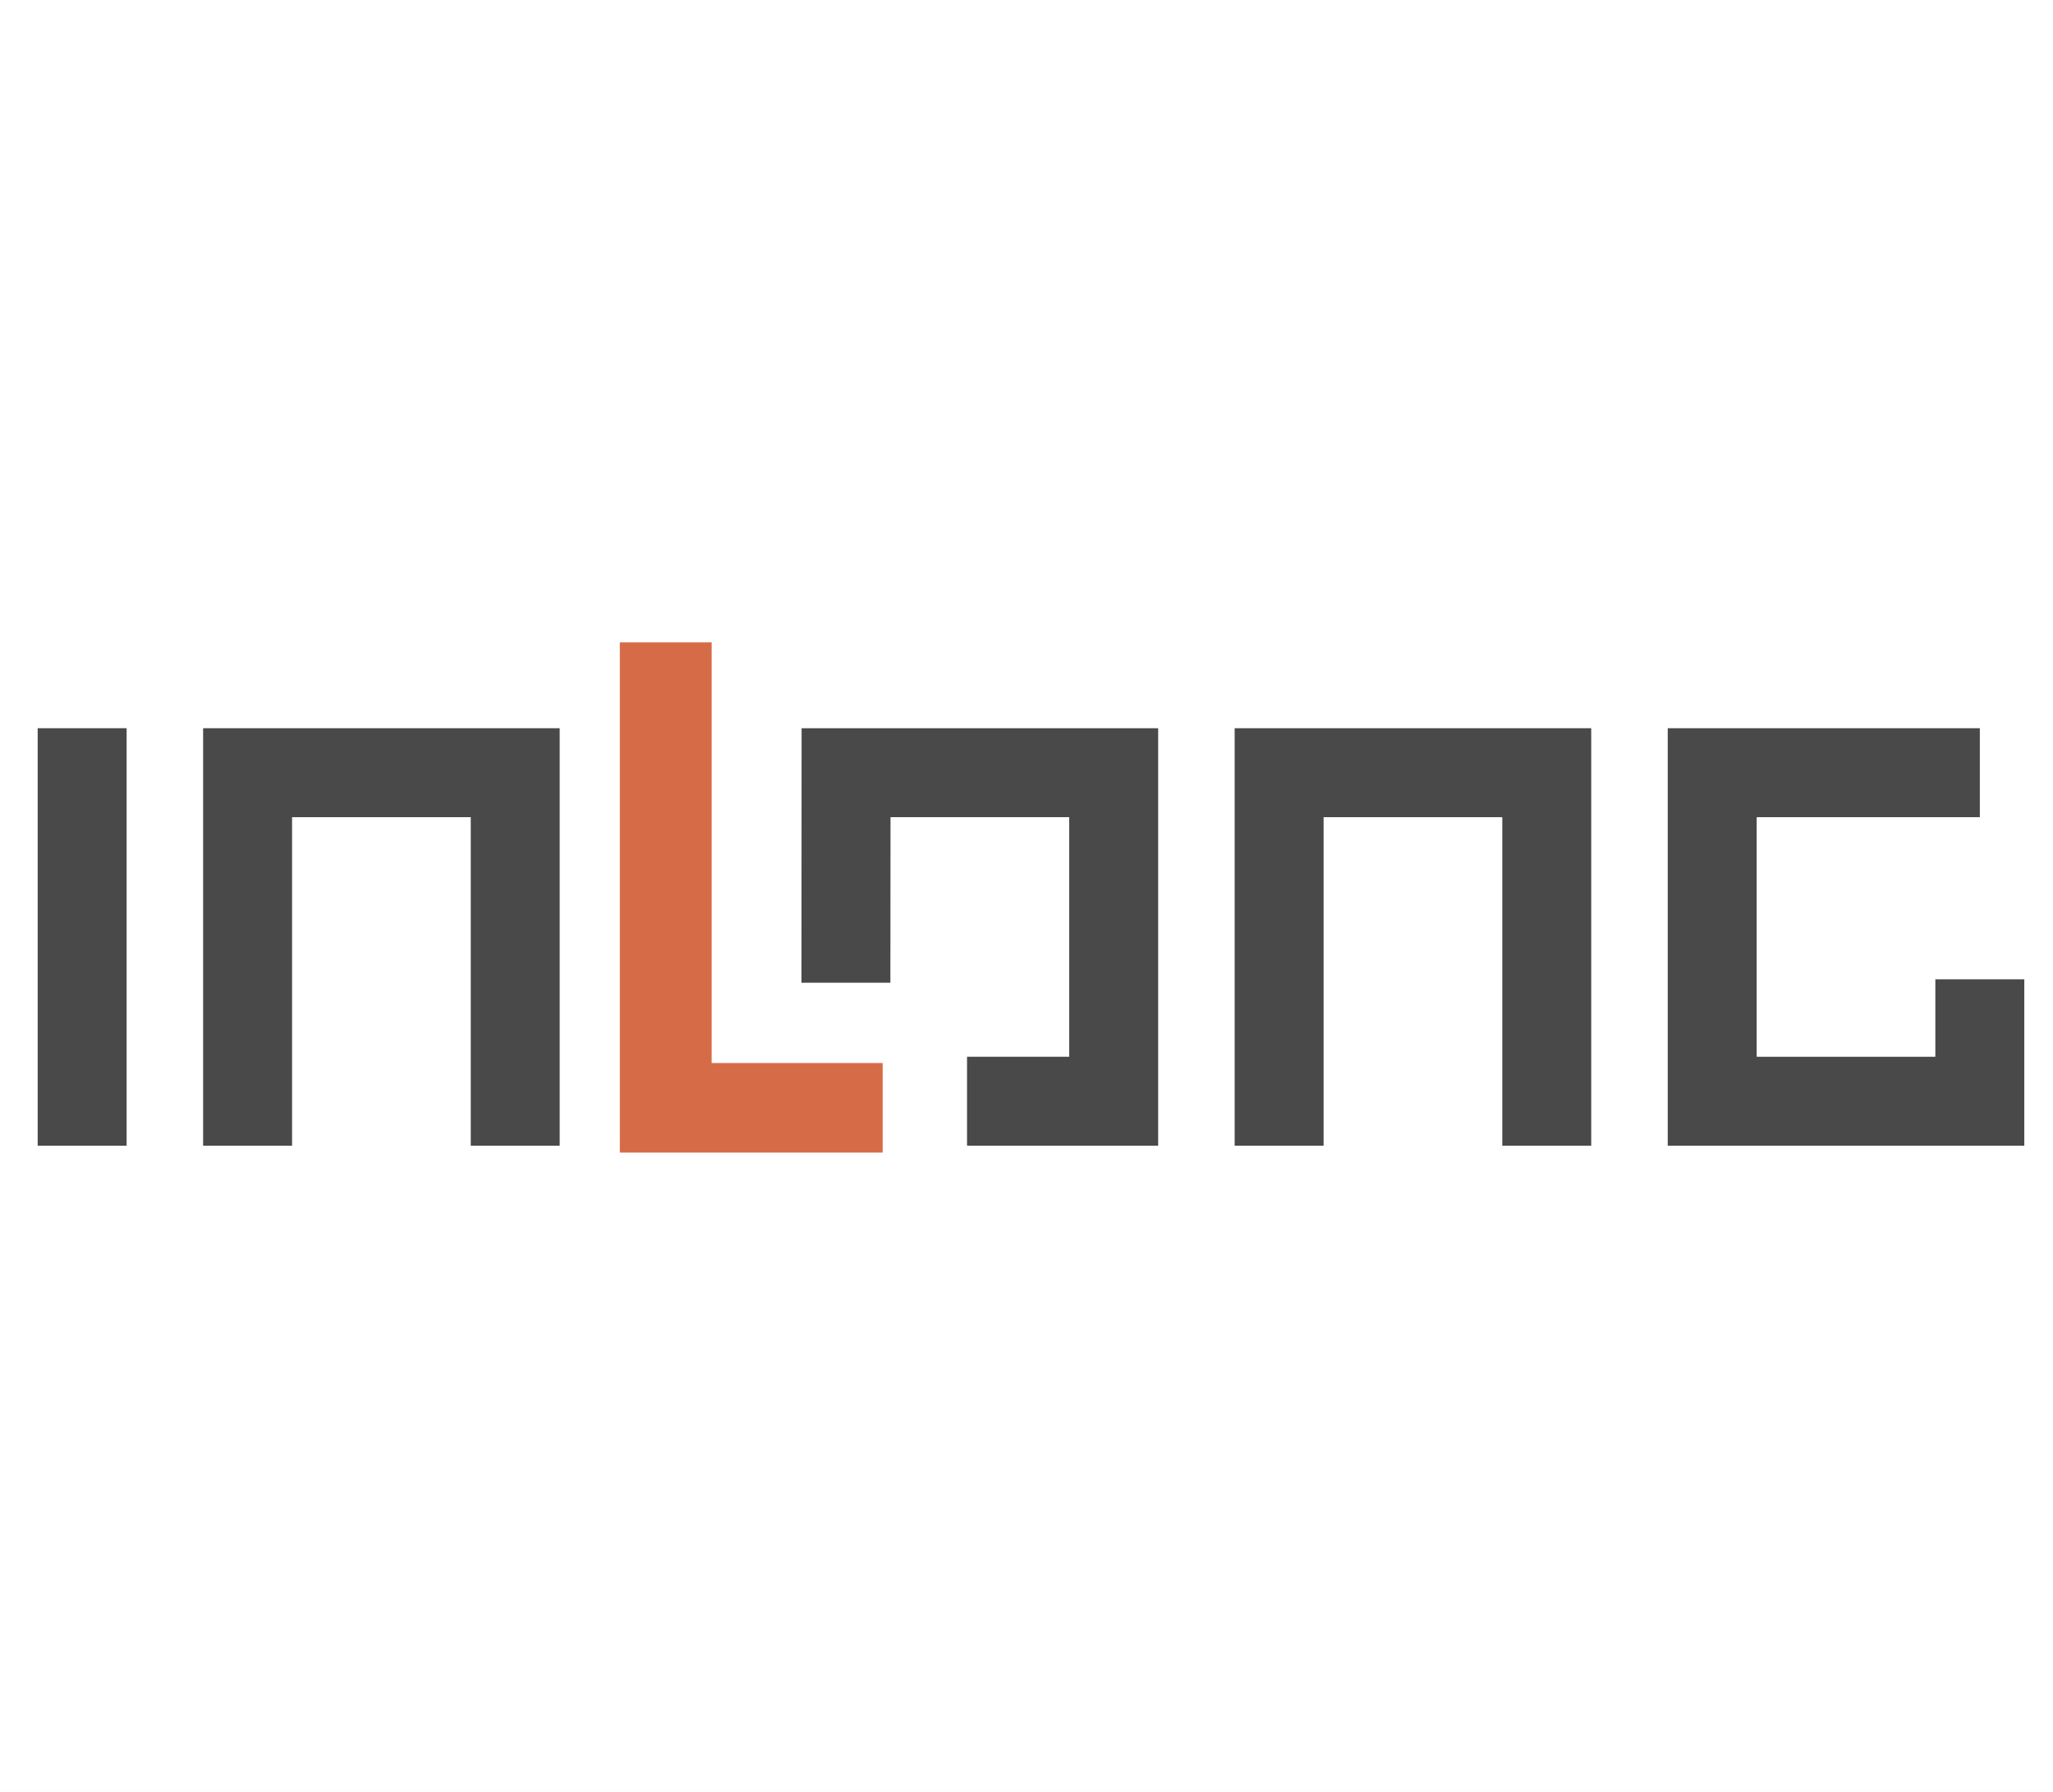
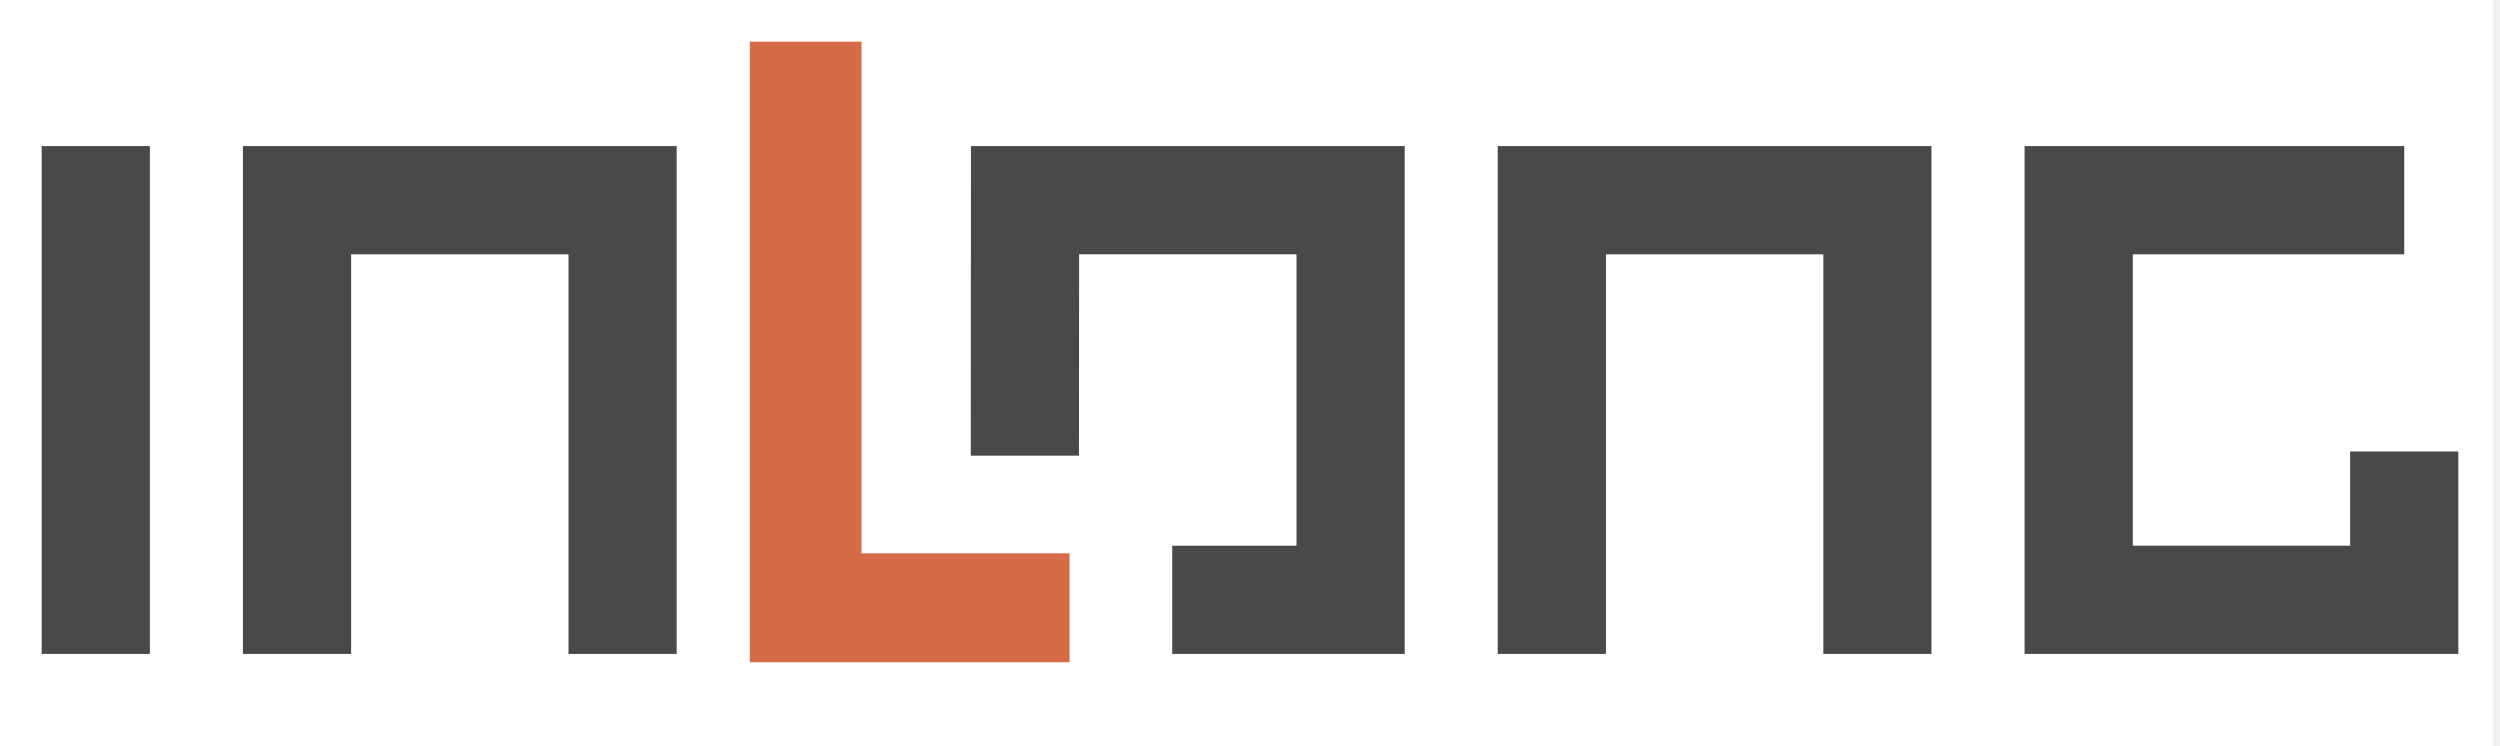
- <svg xmlns="http://www.w3.org/2000/svg" version="1.1" x="0px" y="0px" viewBox="0 0 599.38 523.11" xml:space="preserve">
+ <svg xmlns="http://www.w3.org/2000/svg" version="1.1" viewBox="01 177.53 600 178.94" xml:space="preserve">
  <g>
    <rect style="fill: #fff;" width="599.38" height="523.11" />
    <rect style="fill:#494949;" x="11" y="212.59" width="25.97" height="121.88" />
    <polygon style="fill:#494949;" points="163.06 212.59 63.82 212.59 59.3 212.59 59.3 334.47 85.27 334.47 85.27 238.56 137.44 238.56 137.44 334.47 163.4 334.47 163.4 212.59 163.06 212.59" />
    <polygon style="fill:#494949;" points="464.22 212.59 364.98 212.59 360.46 212.59 360.46 334.47 386.43 334.47 386.43 238.56 438.6 238.56 438.6 334.47 464.56 334.47 464.56 212.59 464.22 212.59" />
    <polygon style="fill:#494949;" points="337.79 212.59 238.56 212.59 234.03 212.59 233.99 286.89 259.95 286.89 259.99 238.56 312.16 238.56 312.16 308.5 282.33 308.5 282.33 334.47 338.13 334.47 338.13 212.59 337.79 212.59" />
    <polygon style="fill:#494949;" points="565.03 285.89 565.03 308.5 512.87 308.5 512.87 238.56 578.02 238.56 578.02 212.59 486.9 212.59 486.9 334.47 512.87 334.47 565.03 334.47 590.66 334.47 591 334.47 591 285.89 565.03 285.89" />
    <polygon style="fill:#d66c47;" points="257.7 310.33 207.77 310.33 207.77 187.53 180.96 187.53 180.96 336.47 257.7 336.47 257.7 310.33" />
  </g>
</svg>
